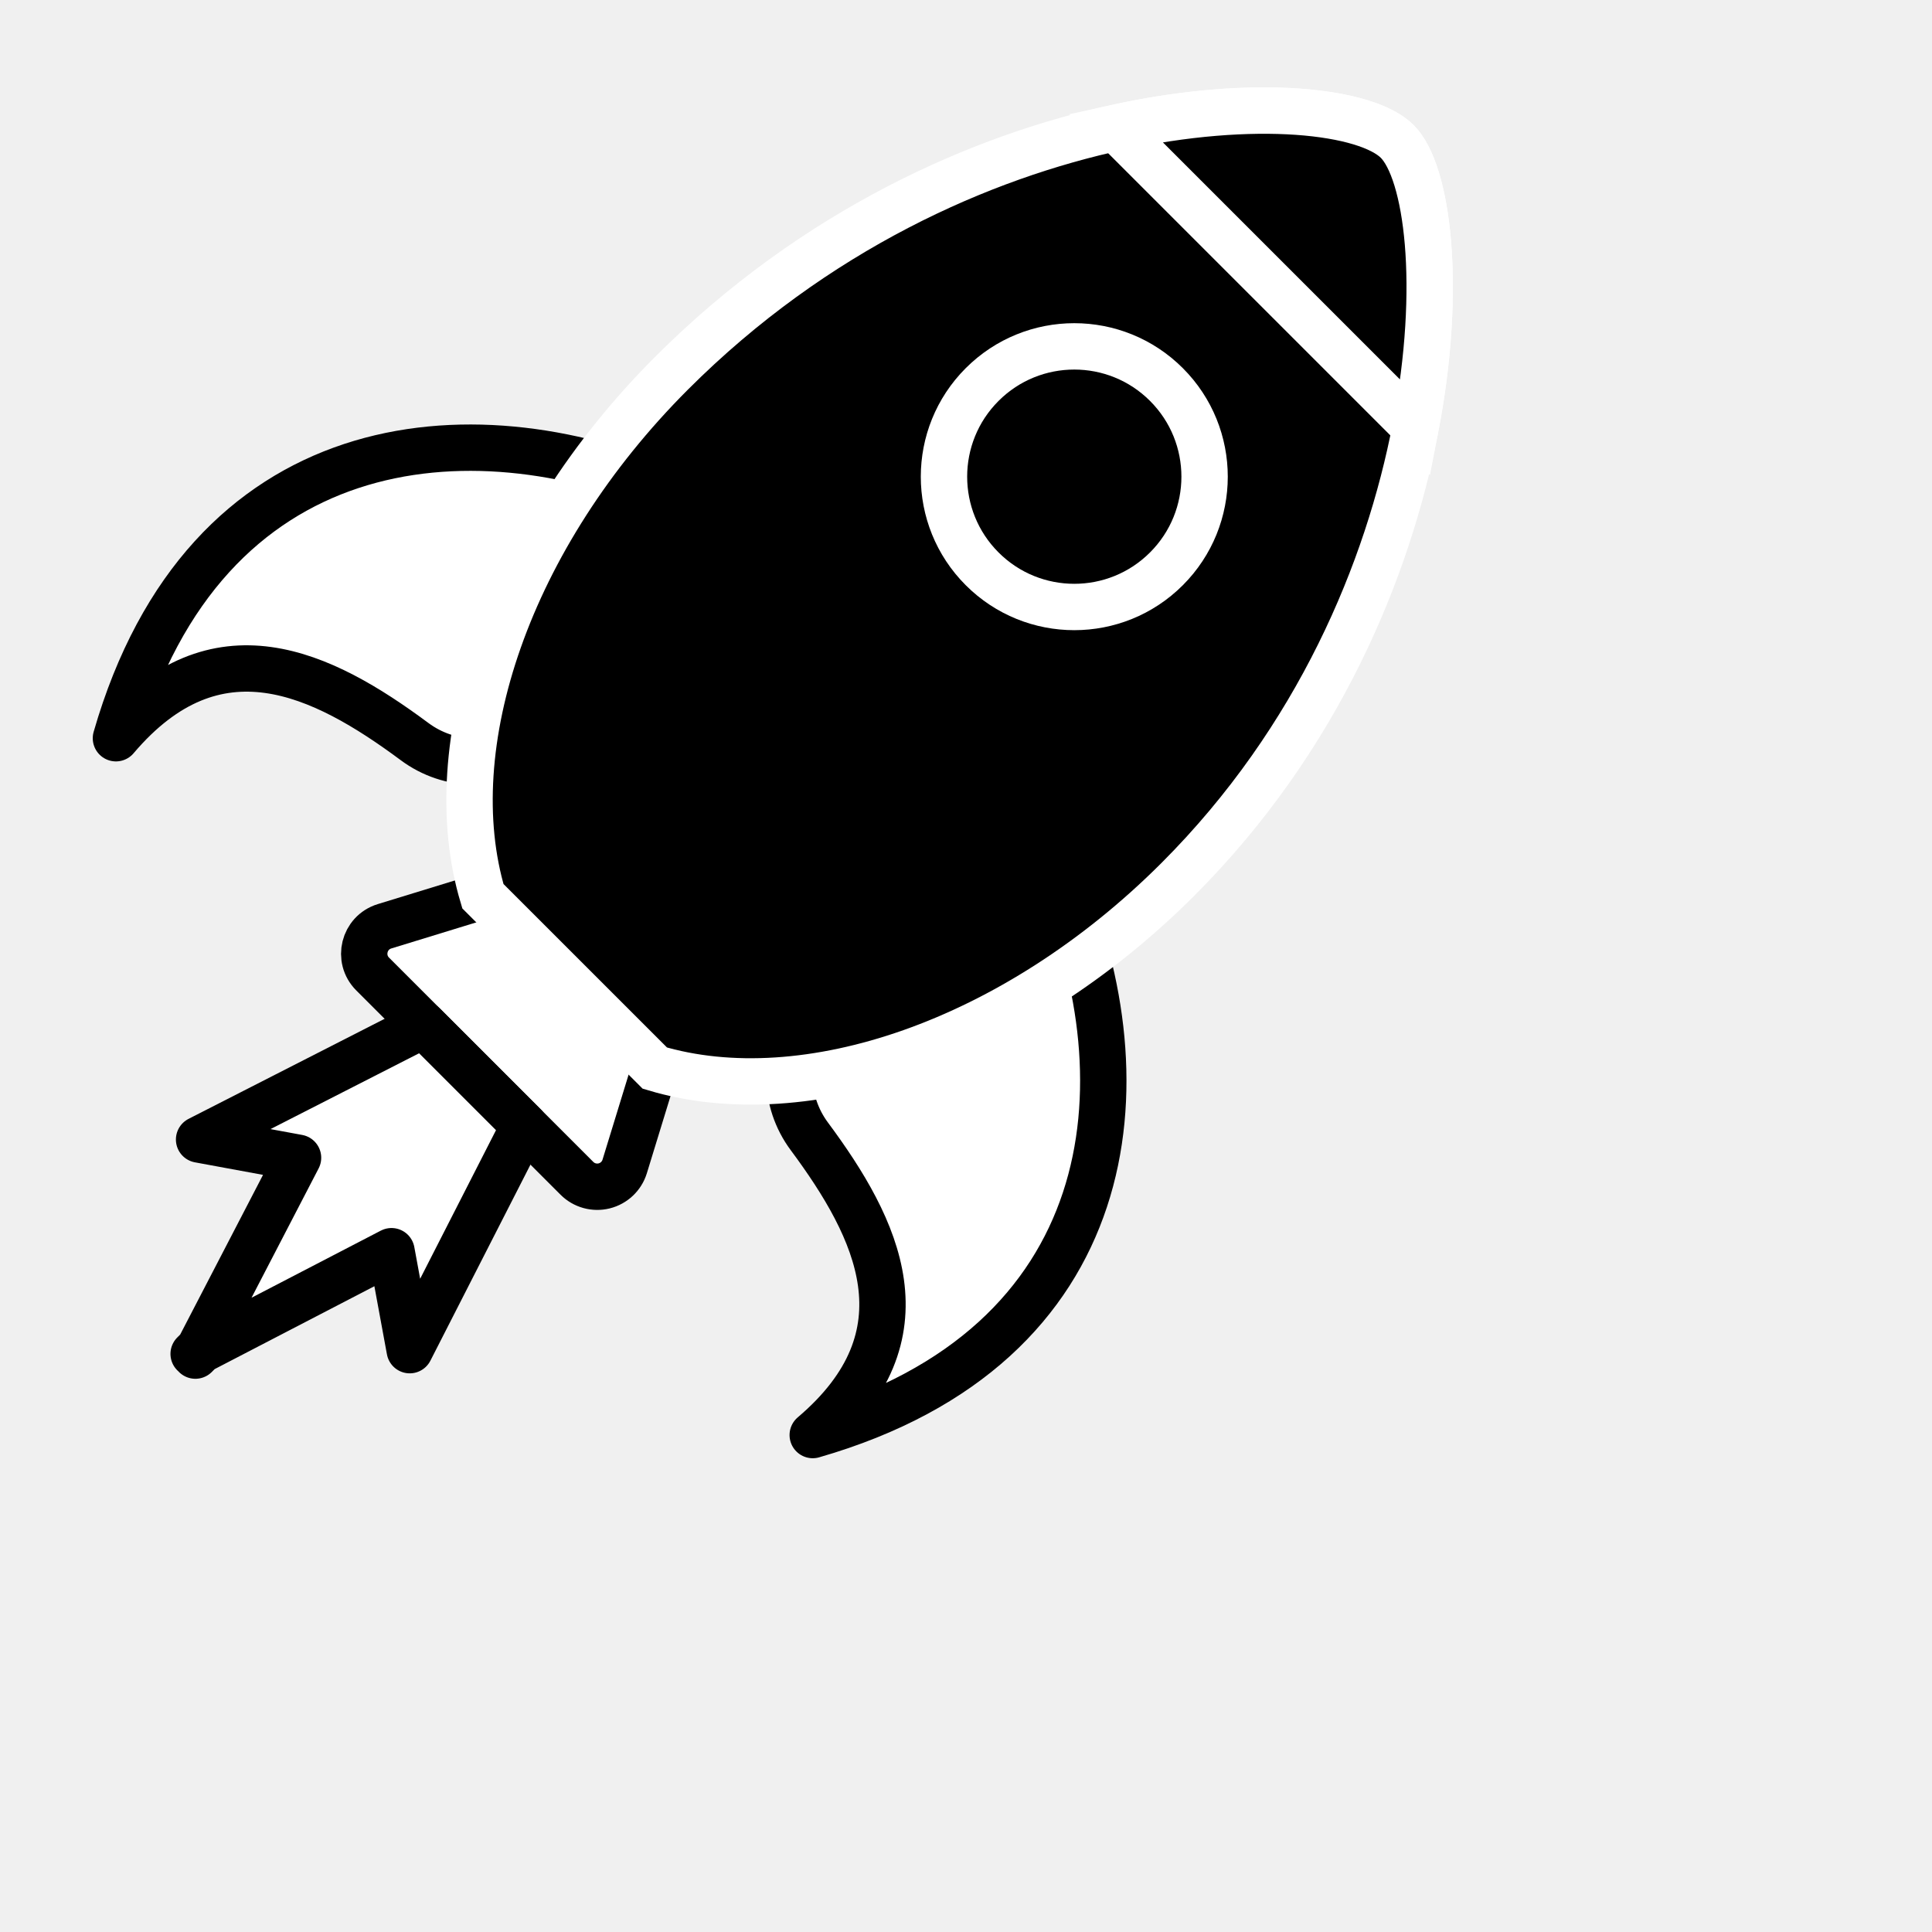
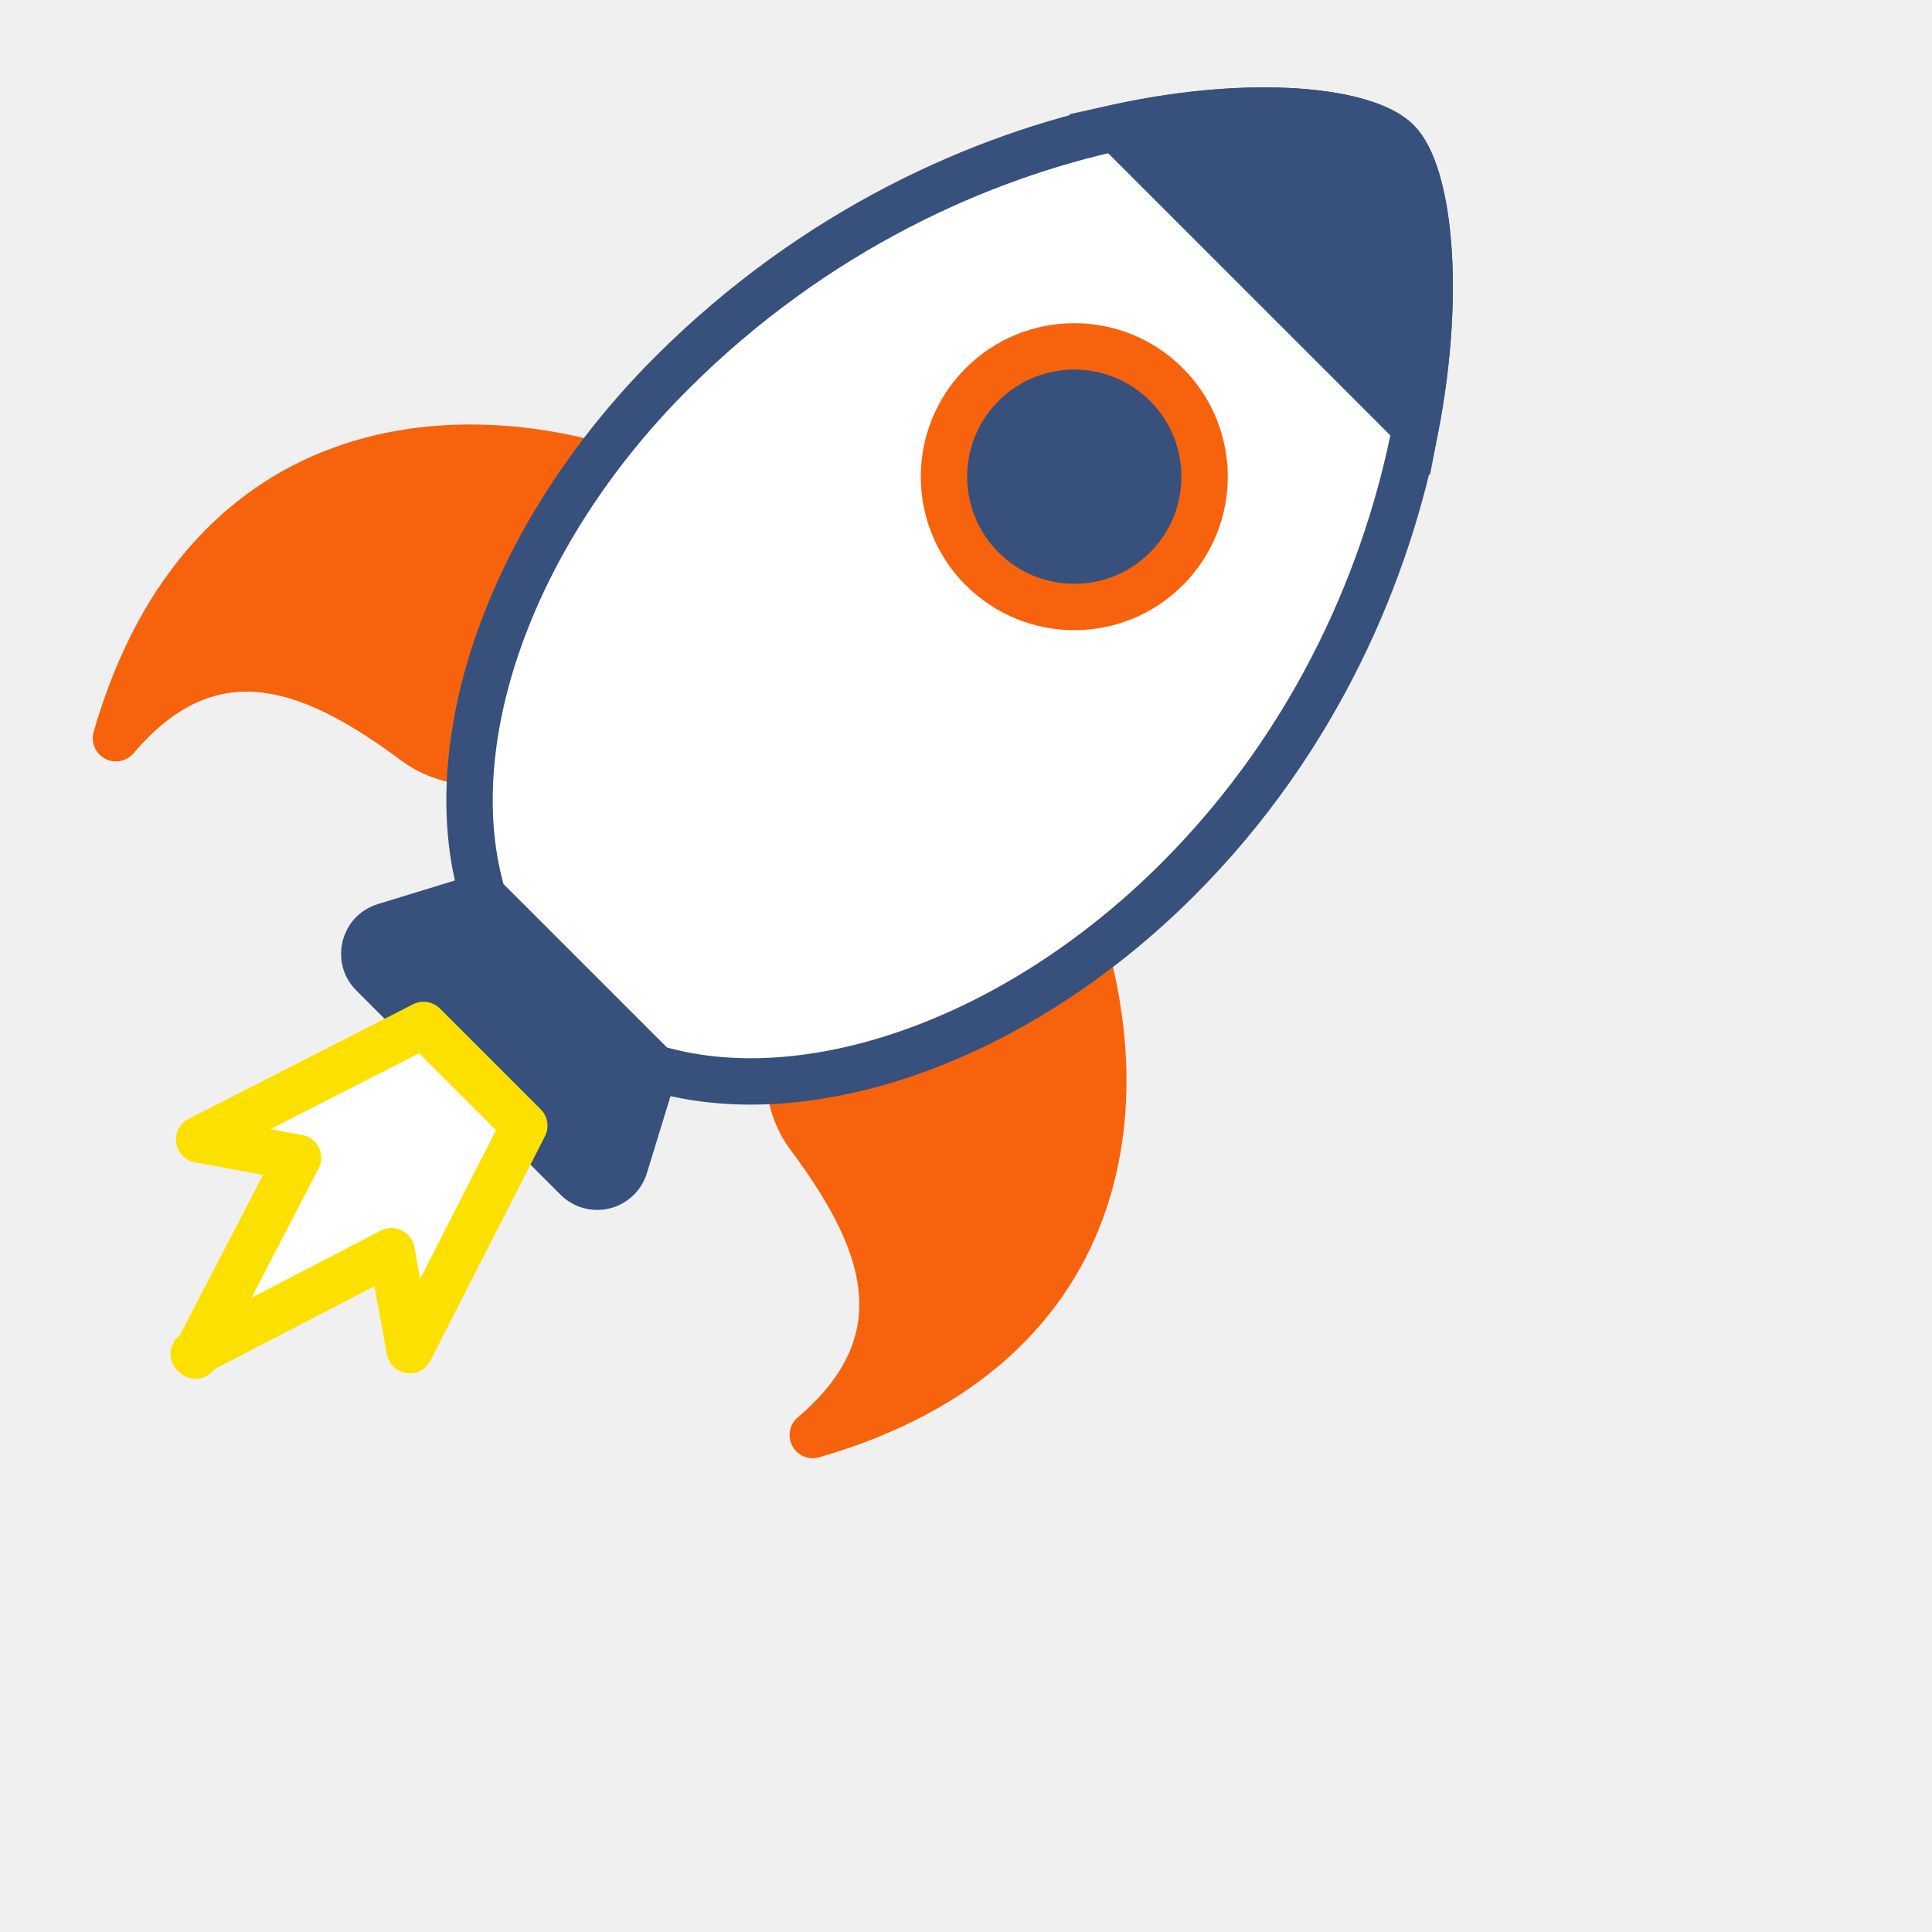
<svg xmlns="http://www.w3.org/2000/svg" xml:space="preserve" viewBox="0 0 100 100" y="0" x="0" id="圖層_1" version="1.1" width="200px" height="200px" style="width:100%;height:100%;background-size:initial;background-repeat-y:initial;background-repeat-x:initial;background-position-y:initial;background-position-x:initial;background-origin:initial;background-image:initial;background-clip:initial;background-attachment:initial;animation-play-state:paused">
  <g class="ldl-scale" style="transform-origin:50% 50%;transform:rotate(0deg) scale(0.8, 0.8);animation-play-state:paused">
-     <path stroke-miterlimit="10" stroke-width="3" stroke="#000" d="M37.328 76.238L24.11 63.019c-.99-.99-.57-2.677.768-3.088l6.991-2.145 10.693 10.693-2.145 6.991a1.858 1.858 0 0 1-3.089.768z" style="stroke: rgb(0 0 0);fill: rgb(255 255 255);animation-play-state:paused" />
-     <path stroke-miterlimit="10" stroke-linejoin="round" stroke-linecap="round" stroke-width="3" stroke="#000" d="M52.584 92.847h0c0 .001 0 0 0 0 7.624-6.472 4.221-13.342-.219-19.324a6.576 6.576 0 0 1-.111-7.694l6.924-9.889c2.434-3.476 7.744-2.923 9.408.981 5.571 13.074 4.055 30.146-16.002 35.926z" style="stroke: rgb(0 0 0);fill: rgb(255 255 255);animation-play-state:paused" />
-     <path stroke-miterlimit="10" stroke-linejoin="round" stroke-linecap="round" stroke-width="3" stroke="#000" d="M7.501 47.763h0c-.001.001-.001.001 0 0 6.472-7.624 13.342-4.221 19.324.219a6.576 6.576 0 0 0 7.694.111l9.889-6.924c3.476-2.434 2.923-7.744-.981-9.408-13.074-5.571-30.146-4.054-35.926 16.002z" style="stroke: rgb(0 0 0);fill: rgb(255 255 255);animation-play-state:paused" />
-     <path stroke-miterlimit="10" stroke-width="3" stroke="#000" fill="#e0e0e0" d="M76.207 56.895C65.609 67.492 52.078 72.009 42.368 69.106L31.243 57.984c-2.906-9.71 1.611-23.244 12.21-33.843C62.034 5.56 86.491 5.242 90.4 9.151s3.975 29.576-14.193 47.744z" style="stroke: rgb(255 255 255);fill: rgb(0 0 0);animation-play-state:paused" />
-     <circle r="8.431" stroke-miterlimit="10" stroke-width="3" stroke="#000" fill="#e0e0e0" cy="30.841" cx="69.507" transform="rotate(-45.001 69.507 30.842)" style="stroke: rgb(255 255 255);fill: rgb(0 0 0);animation-play-state:paused" />
-     <path stroke-miterlimit="10" stroke-width="3" stroke="#000" d="M90.4 9.151c-1.972-1.972-9.18-2.864-18.223-.88l19.405 19.405c1.766-9.177.772-16.571-1.182-18.525z" style="stroke: rgb(255 255 255);fill: rgb(0 0 0);animation-play-state:paused" />
-     <path d="M26.51 87.355l7.413-14.523-3.204-3.203-.111-.112-3.203-3.203-14.524 7.413 6.402 1.179-6.402 12.339-.352.351.232-.12-.12.231.351-.351 12.338-6.403z" stroke-miterlimit="10" stroke-linejoin="round" stroke-linecap="round" stroke-width="3" stroke="#000" style="stroke: rgb(0 0 0);fill: rgb(255 255 255);animation-play-state:paused" />
+     <path stroke-miterlimit="10" stroke-width="3" stroke="#000" d="M37.328 76.238L24.11 63.019c-.99-.99-.57-2.677.768-3.088l6.991-2.145 10.693 10.693-2.145 6.991a1.858 1.858 0 0 1-3.089.768z" style="stroke: #38507c;fill: #38507c;animation-play-state:paused" />
+     <path stroke-miterlimit="10" stroke-linejoin="round" stroke-linecap="round" stroke-width="3" stroke="#000" d="M52.584 92.847h0c0 .001 0 0 0 0 7.624-6.472 4.221-13.342-.219-19.324a6.576 6.576 0 0 1-.111-7.694l6.924-9.889c2.434-3.476 7.744-2.923 9.408.981 5.571 13.074 4.055 30.146-16.002 35.926z" style="stroke: #f7630c;fill: #f7630c;animation-play-state:paused" />
+     <path stroke-miterlimit="10" stroke-linejoin="round" stroke-linecap="round" stroke-width="3" stroke="#000" d="M7.501 47.763h0c-.001.001-.001.001 0 0 6.472-7.624 13.342-4.221 19.324.219a6.576 6.576 0 0 0 7.694.111l9.889-6.924c3.476-2.434 2.923-7.744-.981-9.408-13.074-5.571-30.146-4.054-35.926 16.002z" style="stroke: #f7630c;fill: #f7630c;animation-play-state:paused" />
+     <path stroke-miterlimit="10" stroke-width="3" stroke="#000" fill="#e0e0e0" d="M76.207 56.895C65.609 67.492 52.078 72.009 42.368 69.106L31.243 57.984c-2.906-9.71 1.611-23.244 12.21-33.843C62.034 5.56 86.491 5.242 90.4 9.151s3.975 29.576-14.193 47.744z" style="stroke: #38507c;fill: #fff;animation-play-state:paused" />
+     <circle r="8.431" stroke-miterlimit="10" stroke-width="3" stroke="#000" fill="#e0e0e0" cy="30.841" cx="69.507" transform="rotate(-45.001 69.507 30.842)" style="stroke: #f7630c;fill: #38507c;animation-play-state:paused" />
+     <path stroke-miterlimit="10" stroke-width="3" stroke="#000" d="M90.4 9.151c-1.972-1.972-9.18-2.864-18.223-.88l19.405 19.405c1.766-9.177.772-16.571-1.182-18.525z" style="stroke: #38507c;fill: #38507c;animation-play-state:paused" />
+     <path d="M26.51 87.355l7.413-14.523-3.204-3.203-.111-.112-3.203-3.203-14.524 7.413 6.402 1.179-6.402 12.339-.352.351.232-.12-.12.231.351-.351 12.338-6.403z" stroke-miterlimit="10" stroke-linejoin="round" stroke-linecap="round" stroke-width="3" stroke="#000" style="stroke: #fce100;fill: #ffffff;animation-play-state:paused" />
  </g>
</svg>
